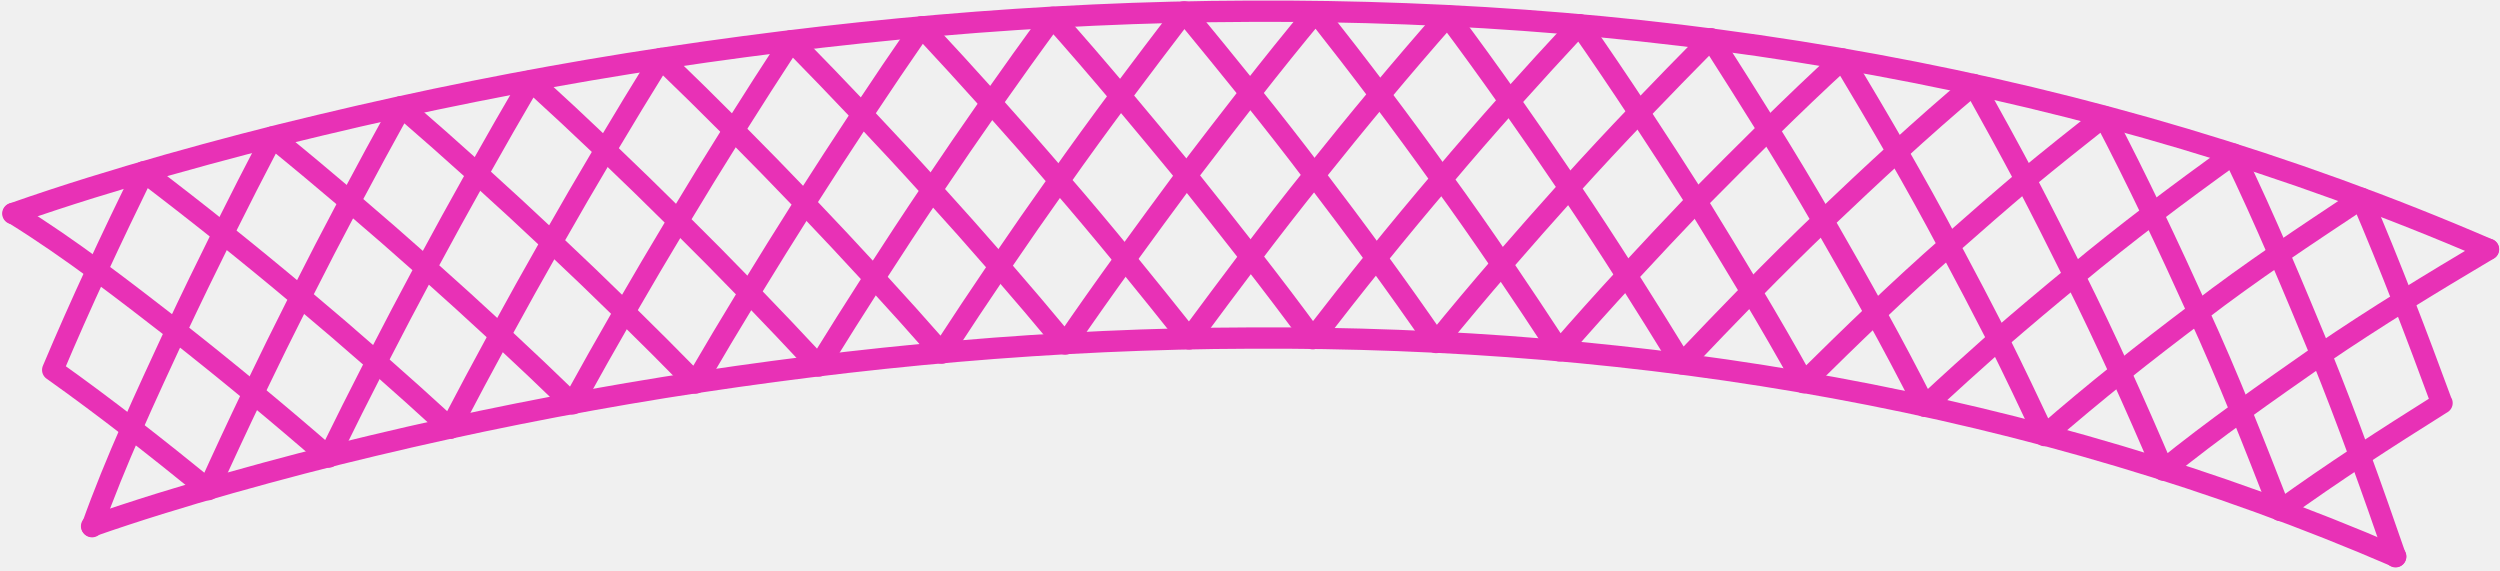
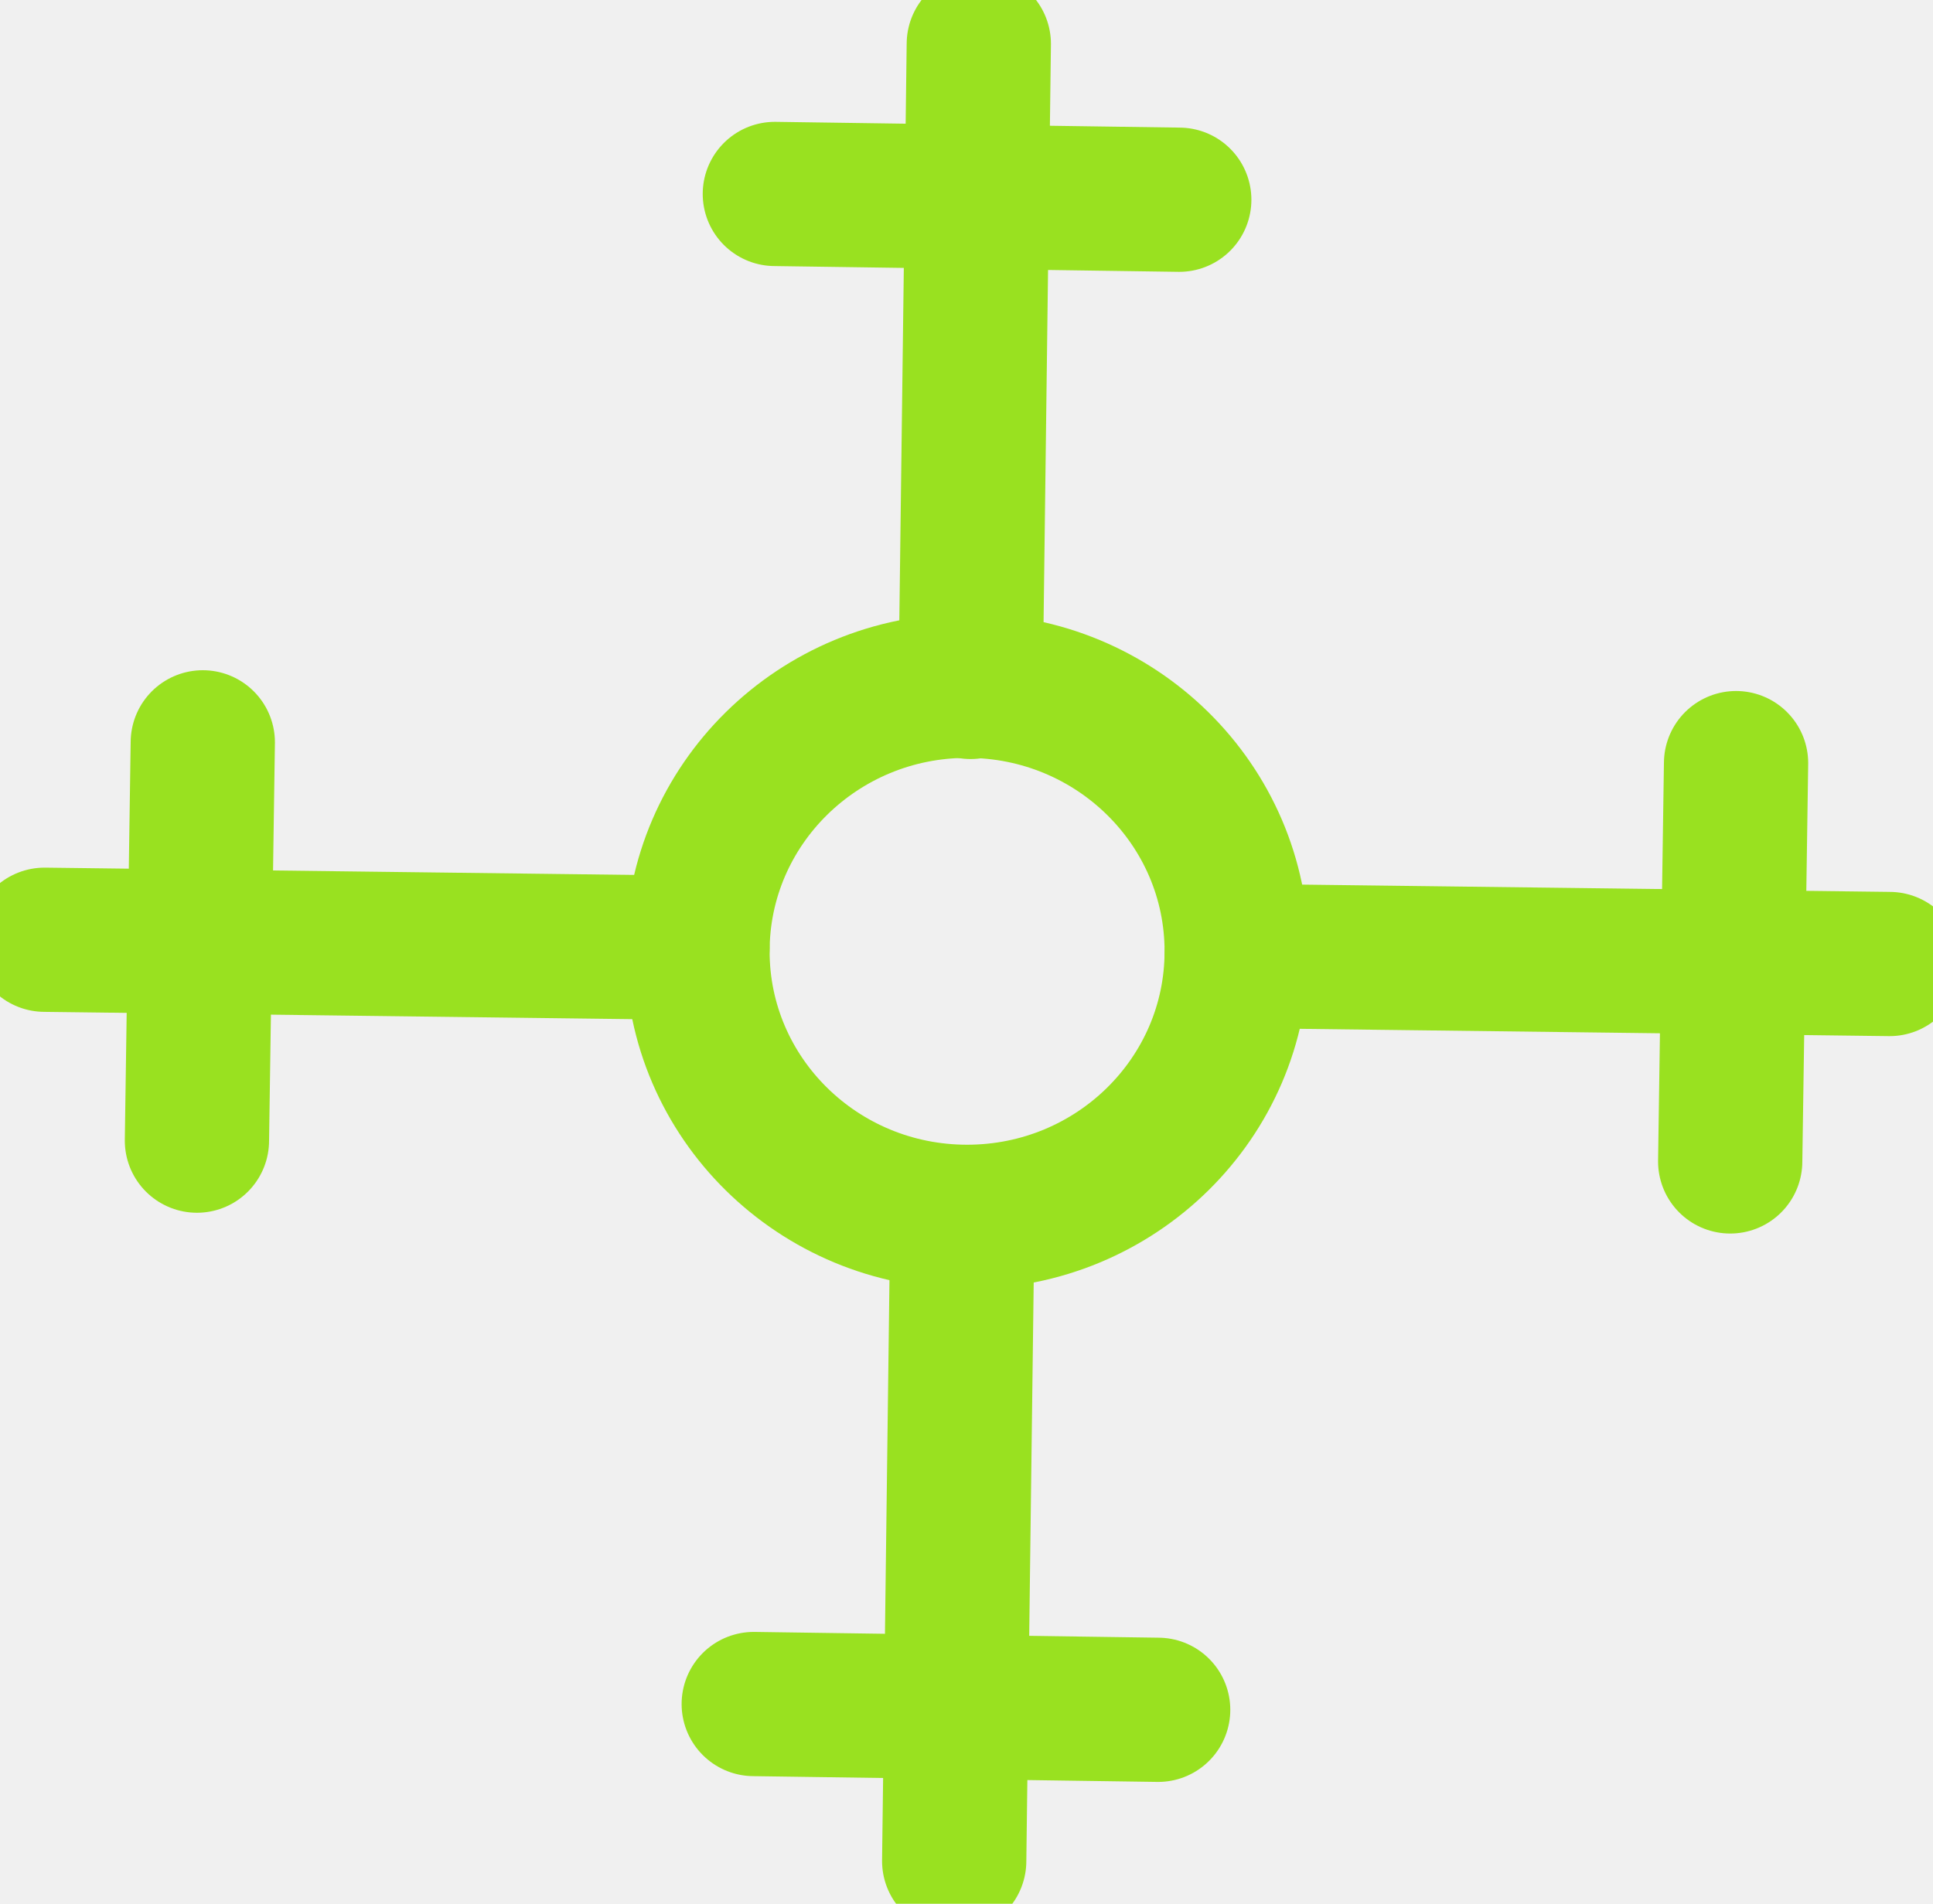
- <svg xmlns="http://www.w3.org/2000/svg" width="469" height="107" viewBox="0 0 469 107" fill="none">
-   <g clip-path="url(#clip0_16_601)">
-     <path d="M2.409 40.066C12.556 36.5 21.803 33.709 31.422 30.949C40.98 28.25 50.507 25.738 60.095 23.474C79.241 18.885 98.48 15.039 117.781 11.938C156.415 5.797 195.358 2.231 234.488 2.107C312.593 1.734 391.846 14.388 466.816 46.765" stroke="#E831B6" stroke-width="4" stroke-linecap="round" stroke-linejoin="round" />
-     <path d="M17.179 98.712C25.216 95.89 34.37 93.068 43.183 90.587C52.089 88.075 61.057 85.718 70.087 83.578C88.116 79.267 106.331 75.638 124.608 72.692C161.162 66.862 197.965 63.512 234.705 63.419C308.093 63.047 381.481 75.049 449.439 104.387" stroke="#E831B6" stroke-width="4" stroke-linecap="round" stroke-linejoin="round" />
-     <path d="M56.402 55.728C50.351 67.699 44.548 79.763 39.087 91.858C29.592 84.136 19.941 76.538 9.887 69.405C15.162 56.876 20.965 44.532 26.985 32.22C37.039 39.849 46.814 47.665 56.371 55.697L56.402 55.728Z" stroke="#E831B6" stroke-width="4" stroke-linecap="round" stroke-linejoin="round" />
-     <path d="M79.893 50.208C73.562 61.993 67.48 73.84 61.647 85.749C52.306 77.623 42.78 69.746 33.005 62.055C38.746 49.867 44.797 37.74 51.096 25.707C60.902 33.678 70.49 41.865 79.862 50.208H79.893Z" stroke="#E831B6" stroke-width="4" stroke-linecap="round" stroke-linejoin="round" />
-     <path d="M2.502 40.035C13.456 46.827 23.168 54.425 33.036 62.055C27.389 74.243 21.617 86.586 17.273 98.805" stroke="#E831B6" stroke-width="4" stroke-linecap="round" stroke-linejoin="round" />
-     <path d="M103.507 45.432C96.929 56.968 90.567 68.66 84.454 80.352C75.3 71.948 65.96 63.729 56.371 55.697C62.422 43.695 68.753 31.817 75.3 20.001C84.92 28.312 94.291 36.779 103.476 45.432H103.507Z" stroke="#E831B6" stroke-width="4" stroke-linecap="round" stroke-linejoin="round" />
-     <path d="M127.215 41.431C120.388 52.782 113.778 64.195 107.417 75.762C98.449 67.048 89.264 58.55 79.893 50.208C86.223 38.454 92.802 26.731 99.597 15.132C109 23.692 118.216 32.499 127.215 41.431Z" stroke="#E831B6" stroke-width="4" stroke-linecap="round" stroke-linejoin="round" />
-     <path d="M151.015 38.144C143.94 49.308 137.082 60.504 130.473 71.855C121.691 62.892 112.692 54.053 103.507 45.432C110.086 33.833 116.912 22.389 123.987 10.976C133.204 19.846 142.234 28.933 151.015 38.113V38.144Z" stroke="#E831B6" stroke-width="4" stroke-linecap="round" stroke-linejoin="round" />
-     <path d="M174.878 35.632C167.555 46.486 160.449 57.589 153.591 68.66C145.026 59.45 136.214 50.332 127.215 41.431C134.042 30.049 141.117 18.823 148.44 7.627C157.47 16.838 166.283 26.111 174.878 35.632Z" stroke="#E831B6" stroke-width="4" stroke-linecap="round" stroke-linejoin="round" />
-     <path d="M198.679 33.895C191.107 44.532 183.784 55.325 176.678 66.241C168.299 56.689 159.735 47.385 150.922 38.144C157.997 27.041 165.321 15.938 172.892 5.022C181.705 14.481 190.331 24.064 198.71 33.864L198.679 33.895Z" stroke="#E831B6" stroke-width="4" stroke-linecap="round" stroke-linejoin="round" />
-     <path d="M222.603 32.903C214.784 43.478 207.212 53.774 199.858 64.536C191.728 54.736 183.349 45.091 174.754 35.632C182.077 24.715 189.649 13.892 197.468 3.254C206.064 12.868 214.473 23.04 222.603 32.903Z" stroke="#E831B6" stroke-width="4" stroke-linecap="round" stroke-linejoin="round" />
-     <path d="M246.559 32.84C238.491 42.827 230.672 53.371 223.1 63.574C215.218 53.681 207.057 43.54 198.679 33.895C206.25 23.102 214.07 12.806 222.138 2.231C230.516 12.434 238.677 22.389 246.559 32.84Z" stroke="#E831B6" stroke-width="4" stroke-linecap="round" stroke-linejoin="round" />
-     <path d="M270.484 33.616C262.168 43.354 254.1 53.402 246.28 63.543C238.646 53.092 230.733 43.137 222.603 32.934C230.423 22.699 238.491 12.186 246.838 2.2C255 12.527 262.881 22.947 270.515 33.647L270.484 33.616Z" stroke="#E831B6" stroke-width="4" stroke-linecap="round" stroke-linejoin="round" />
-     <path d="M294.409 35.228C285.813 44.811 277.497 54.301 269.429 64.256C262.075 53.588 254.441 43.168 246.559 32.84C254.627 22.73 262.975 12.682 271.57 2.944C279.452 13.457 287.085 24.405 294.409 35.228Z" stroke="#E831B6" stroke-width="4" stroke-linecap="round" stroke-linejoin="round" />
-     <path d="M318.271 37.772C309.397 47.075 300.863 56.224 292.547 65.807C285.472 55.015 278.149 44.067 270.515 33.585C278.862 23.63 287.427 14.171 296.302 4.619C303.904 15.473 311.227 26.731 318.271 37.772Z" stroke="#E831B6" stroke-width="4" stroke-linecap="round" stroke-linejoin="round" />
-     <path d="M342.01 41.4C332.918 50.053 324.043 59.294 315.51 68.257C308.745 57.279 301.732 46.052 294.378 35.197C302.973 25.645 311.817 16.527 320.971 7.255C328.263 18.698 335.307 29.801 341.979 41.4H342.01Z" stroke="#E831B6" stroke-width="4" stroke-linecap="round" stroke-linejoin="round" />
-     <path d="M365.656 46.052C356.315 54.239 347.192 63.078 338.379 71.793C332.018 60.256 325.253 49.184 318.271 37.803C327.115 28.871 336.269 19.66 345.672 11.069C352.654 22.73 359.356 34.143 365.656 46.083V46.052Z" stroke="#E831B6" stroke-width="4" stroke-linecap="round" stroke-linejoin="round" />
-     <path d="M389.115 51.727C384.274 55.697 379.557 59.666 374.903 63.698C370.217 67.854 365.594 72.041 361.094 76.227C355.105 64.35 348.713 52.999 342.041 41.4C351.133 32.747 360.567 23.971 370.248 15.845C373.568 21.8 376.827 27.723 379.961 33.616C383.095 39.632 386.167 45.711 389.146 51.727H389.115Z" stroke="#E831B6" stroke-width="4" stroke-linecap="round" stroke-linejoin="round" />
-     <path d="M412.388 58.55C402.458 66.024 392.901 73.56 383.56 81.717C380.767 75.762 377.882 69.715 374.903 63.729C371.893 57.868 368.821 51.975 365.656 46.083C370.341 41.927 375.12 37.772 379.961 33.678C384.802 29.677 389.704 25.77 394.7 21.831C401 33.833 406.864 46.3 412.419 58.581L412.388 58.55Z" stroke="#E831B6" stroke-width="4" stroke-linecap="round" stroke-linejoin="round" />
-     <path d="M435.413 66.49C425.204 73.623 415.46 80.414 405.84 88.199C400.658 76.041 395.104 63.667 389.146 51.758C398.827 43.695 408.726 36.283 418.998 28.902C424.924 41.121 430.324 54.115 435.444 66.49H435.413Z" stroke="#E831B6" stroke-width="4" stroke-linecap="round" stroke-linejoin="round" />
-     <path d="M449.408 104.449C445.094 91.951 440.502 79.05 435.413 66.489C445.591 59.542 455.986 53.216 466.847 46.765" stroke="#E831B6" stroke-width="4" stroke-linecap="round" stroke-linejoin="round" />
-     <path d="M458.127 75.607C447.639 82.182 437.616 88.664 427.779 95.766C423 83.516 417.973 70.645 412.388 58.55C422.349 50.89 432.465 44.222 443.015 37.213C448.477 49.928 453.442 62.985 458.096 75.638L458.127 75.607Z" stroke="#E831B6" stroke-width="4" stroke-linecap="round" stroke-linejoin="round" />
+ <svg xmlns="http://www.w3.org/2000/svg" width="134" height="132" viewBox="0 0 134 132" fill="none">
+   <g clip-path="url(#clip0_21_667)">
+     <path d="M67.041 84.371C77.363 84.371 85.731 76.128 85.731 65.96C85.731 55.792 77.363 47.549 67.041 47.549C56.718 47.549 48.351 55.792 48.351 65.96C48.351 76.128 56.718 84.371 67.041 84.371Z" stroke="#99E120" stroke-width="10" stroke-linecap="round" stroke-linejoin="round" />
+     <path d="M85.731 66.28L130.993 66.841" stroke="#99E120" stroke-width="10" stroke-linecap="round" stroke-linejoin="round" />
+     <path d="M120.348 52.912L119.941 80.529" stroke="#99E120" stroke-width="10" stroke-linecap="round" stroke-linejoin="round" />
+     <path d="M48.35 65.72L3.088 65.159" stroke="#99E120" stroke-width="10" stroke-linecap="round" stroke-linejoin="round" />
+     <path d="M14.058 51.471L13.652 79.088" stroke="#99E120" stroke-width="10" stroke-linecap="round" stroke-linejoin="round" />
+     <path d="M67.285 47.629L67.853 3.042" stroke="#99E120" stroke-width="10" stroke-linecap="round" stroke-linejoin="round" />
+     <path d="M53.714 13.448L81.749 13.848" stroke="#99E120" stroke-width="10" stroke-linecap="round" stroke-linejoin="round" />
+     <path d="M66.715 84.451L66.147 129.038" stroke="#99E120" stroke-width="10" stroke-linecap="round" stroke-linejoin="round" />
+     <path d="M52.251 118.152L80.286 118.552" stroke="#99E120" stroke-width="10" stroke-linecap="round" stroke-linejoin="round" />
  </g>
  <defs>
-     <clipPath id="clip0_16_601">
-       <rect width="469" height="107" fill="white" />
+     <clipPath id="clip0_21_667">
+       <rect width="134" height="132" fill="white" />
    </clipPath>
  </defs>
</svg>
